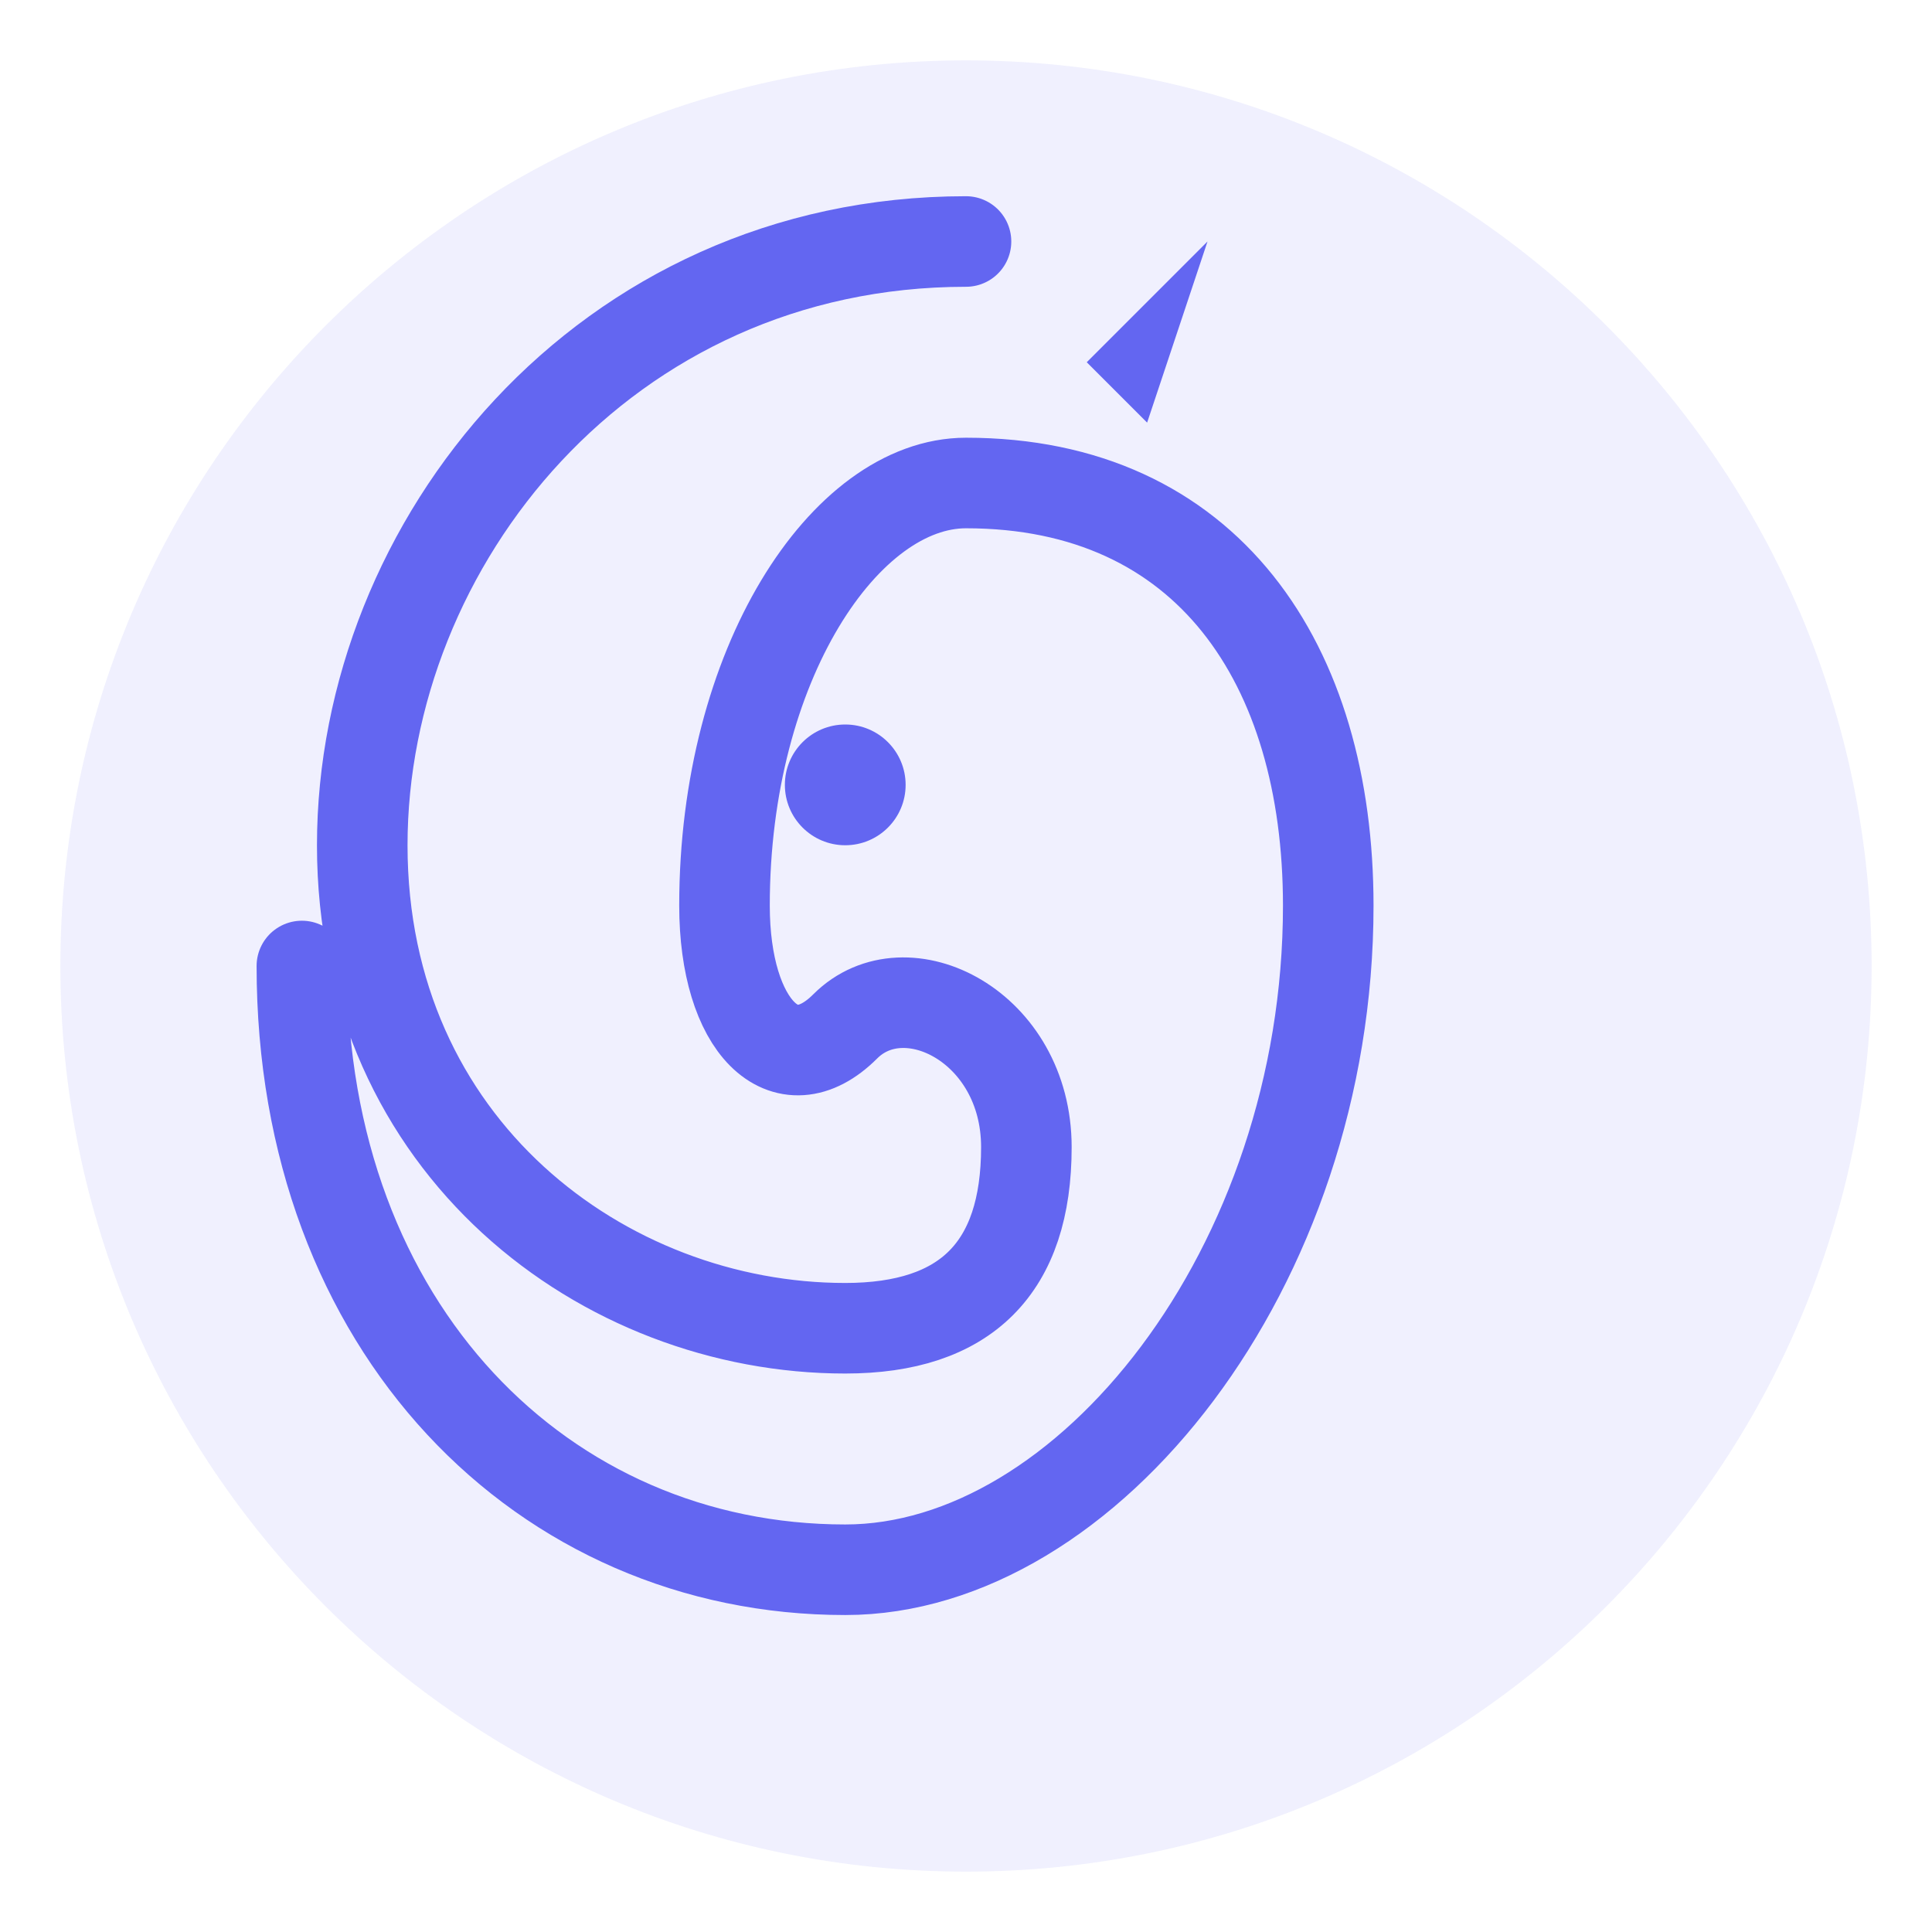
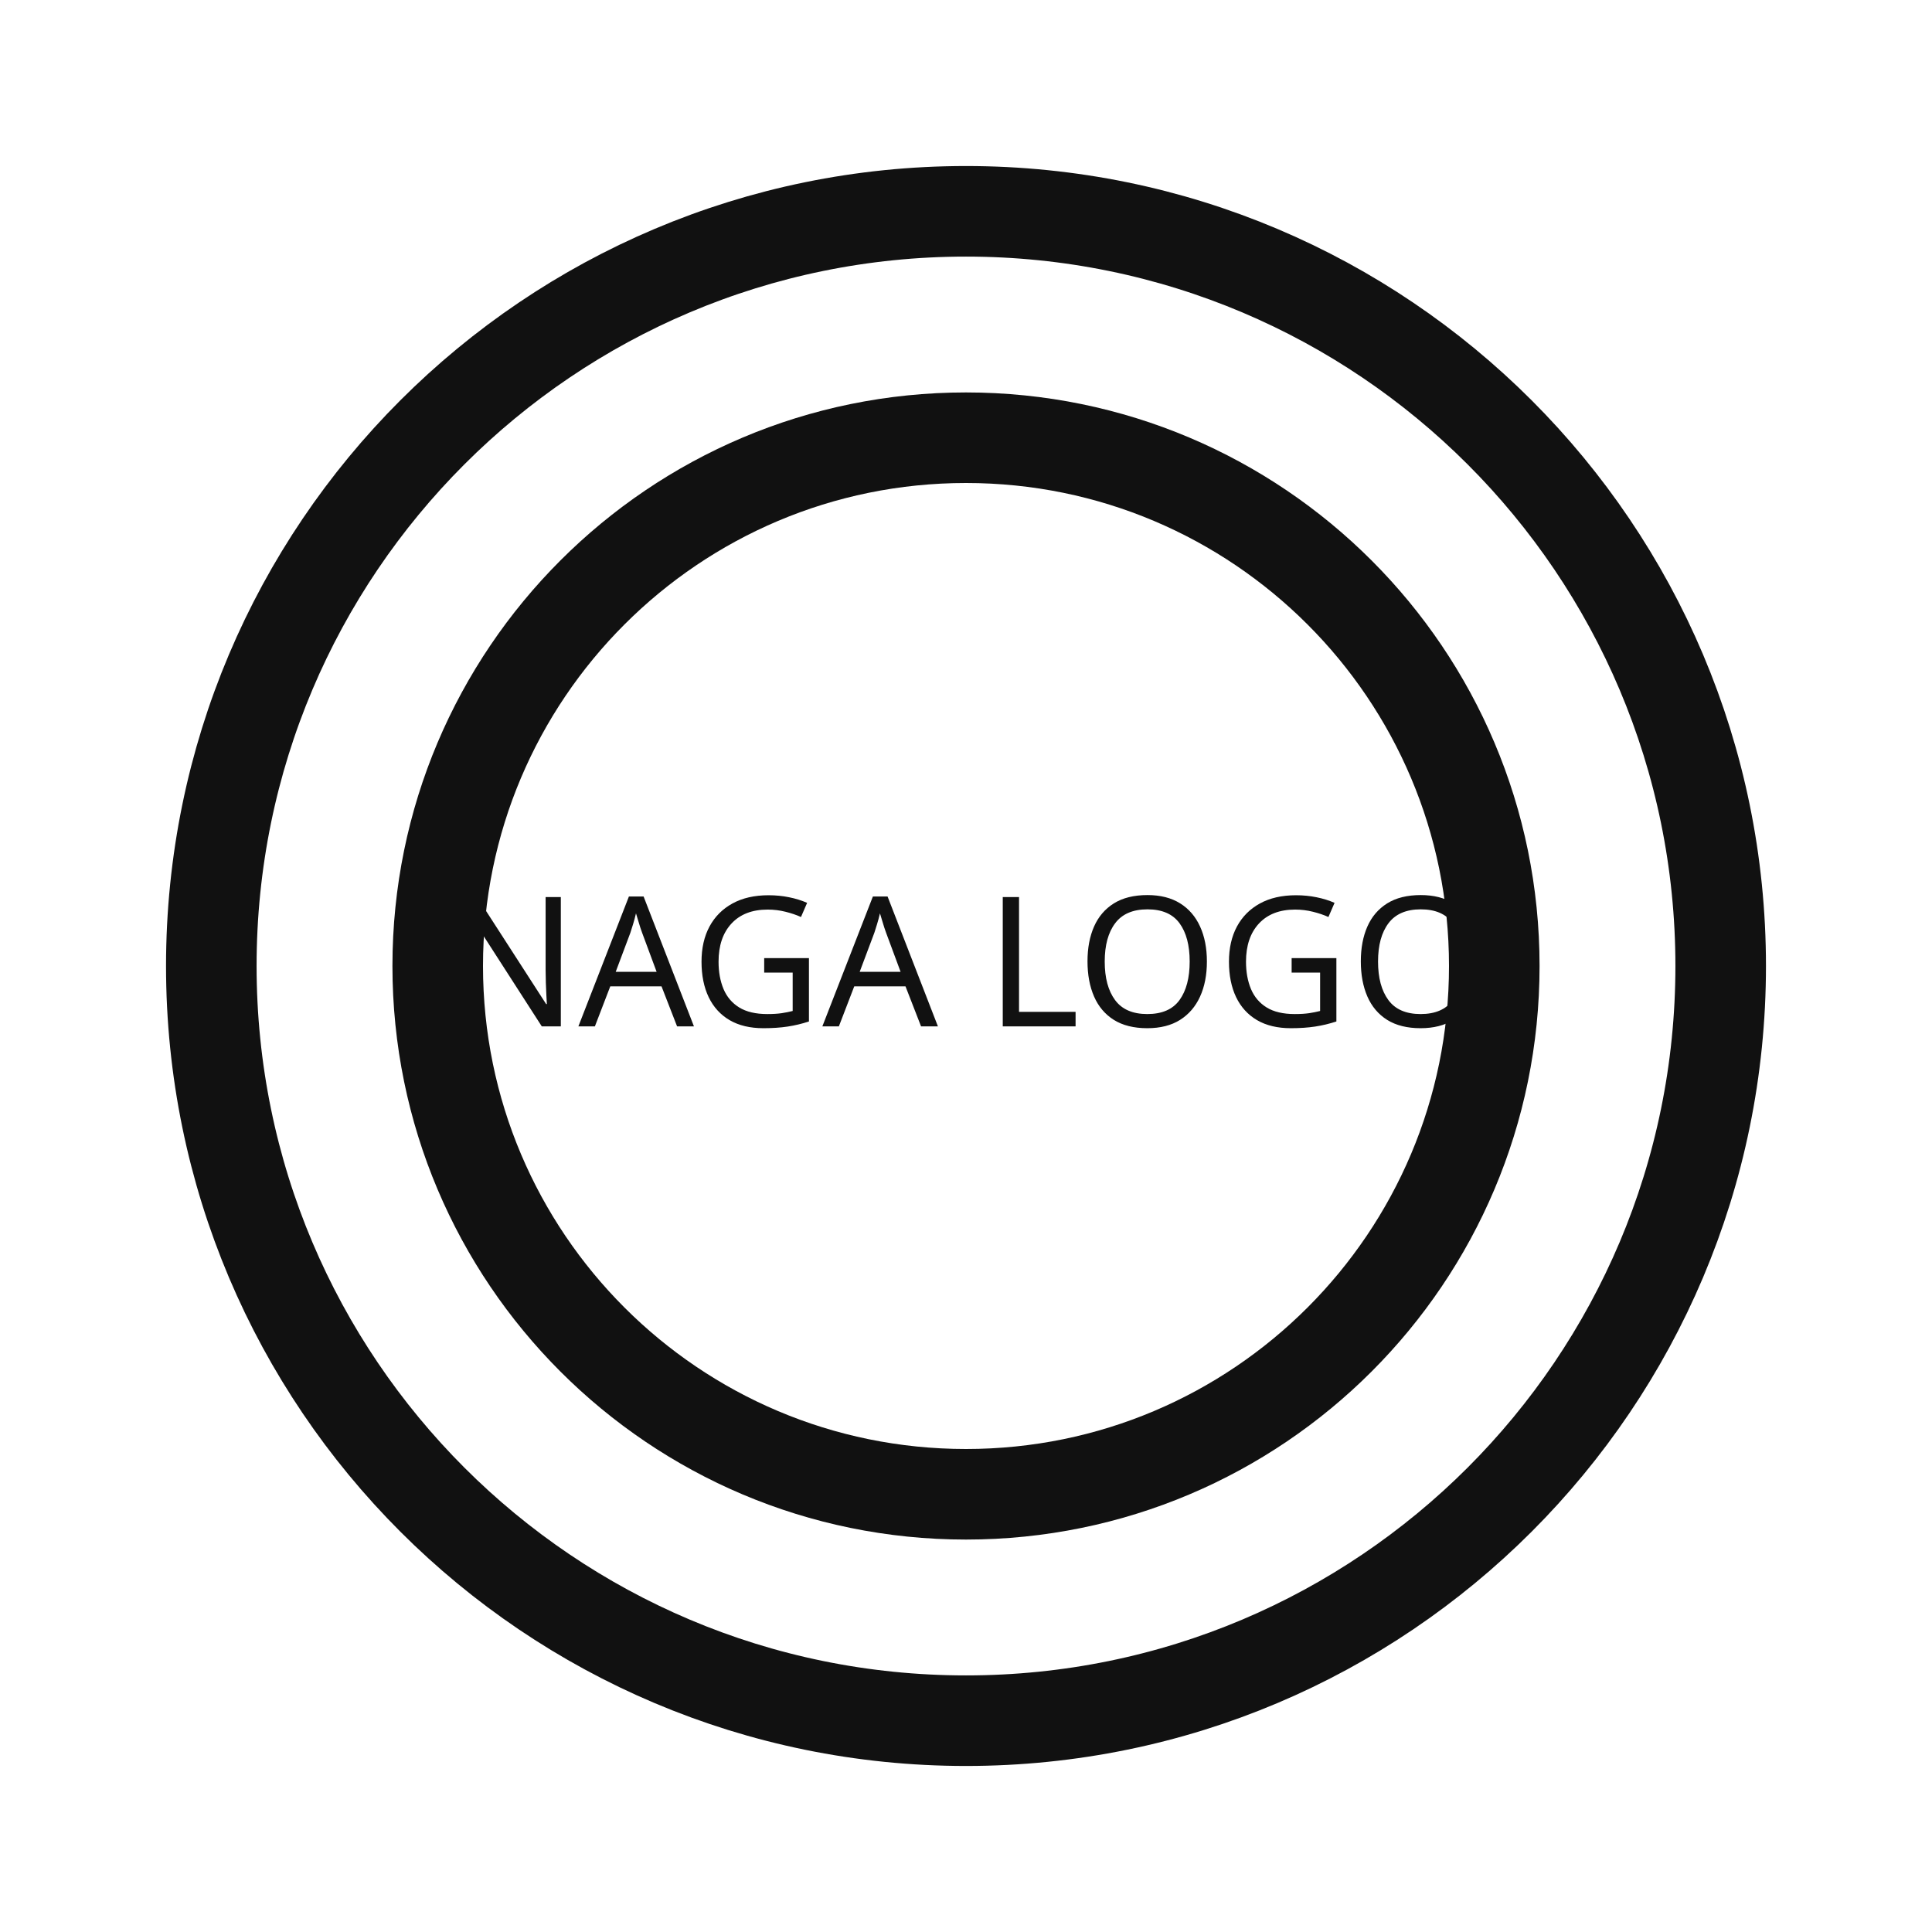
- <svg xmlns="http://www.w3.org/2000/svg" viewBox="0 0 64 64" fill="none">
-   <circle cx="32" cy="32" r="30" fill="#6366f1" opacity="0.1" />
-   <path d="M32 8 C20 8 12 18 12 28 C12 38 20 44 28 44 C32 44 34 42 34 38 C34 34 30 32 28 34 C26 36 24 34 24 30 C24 22 28 16 32 16 C40 16 44 22 44 30 C44 42 36 52 28 52 C18 52 10 44 10 32" stroke="#6366f1" stroke-width="3" stroke-linecap="round" fill="none" />
-   <circle cx="28" cy="26" r="2" fill="#6366f1" />
-   <path d="M36 12 L40 8 L38 14 Z" fill="#6366f1" />
+ <svg xmlns="http://www.w3.org/2000/svg" viewBox="0 0 512 512" fill="none" aria-labelledby="t">
+   <circle cx="256" cy="256" r="200" stroke="#111111" stroke-width="24" fill="none" />
+   <circle cx="256" cy="256" r="140" stroke="#111111" stroke-width="24" fill="none" />
+   <text x="256" y="272" text-anchor="middle" font-family="system-ui, sans-serif" font-size="48" fill="#111111">NAGA LOGO</text>
</svg>
